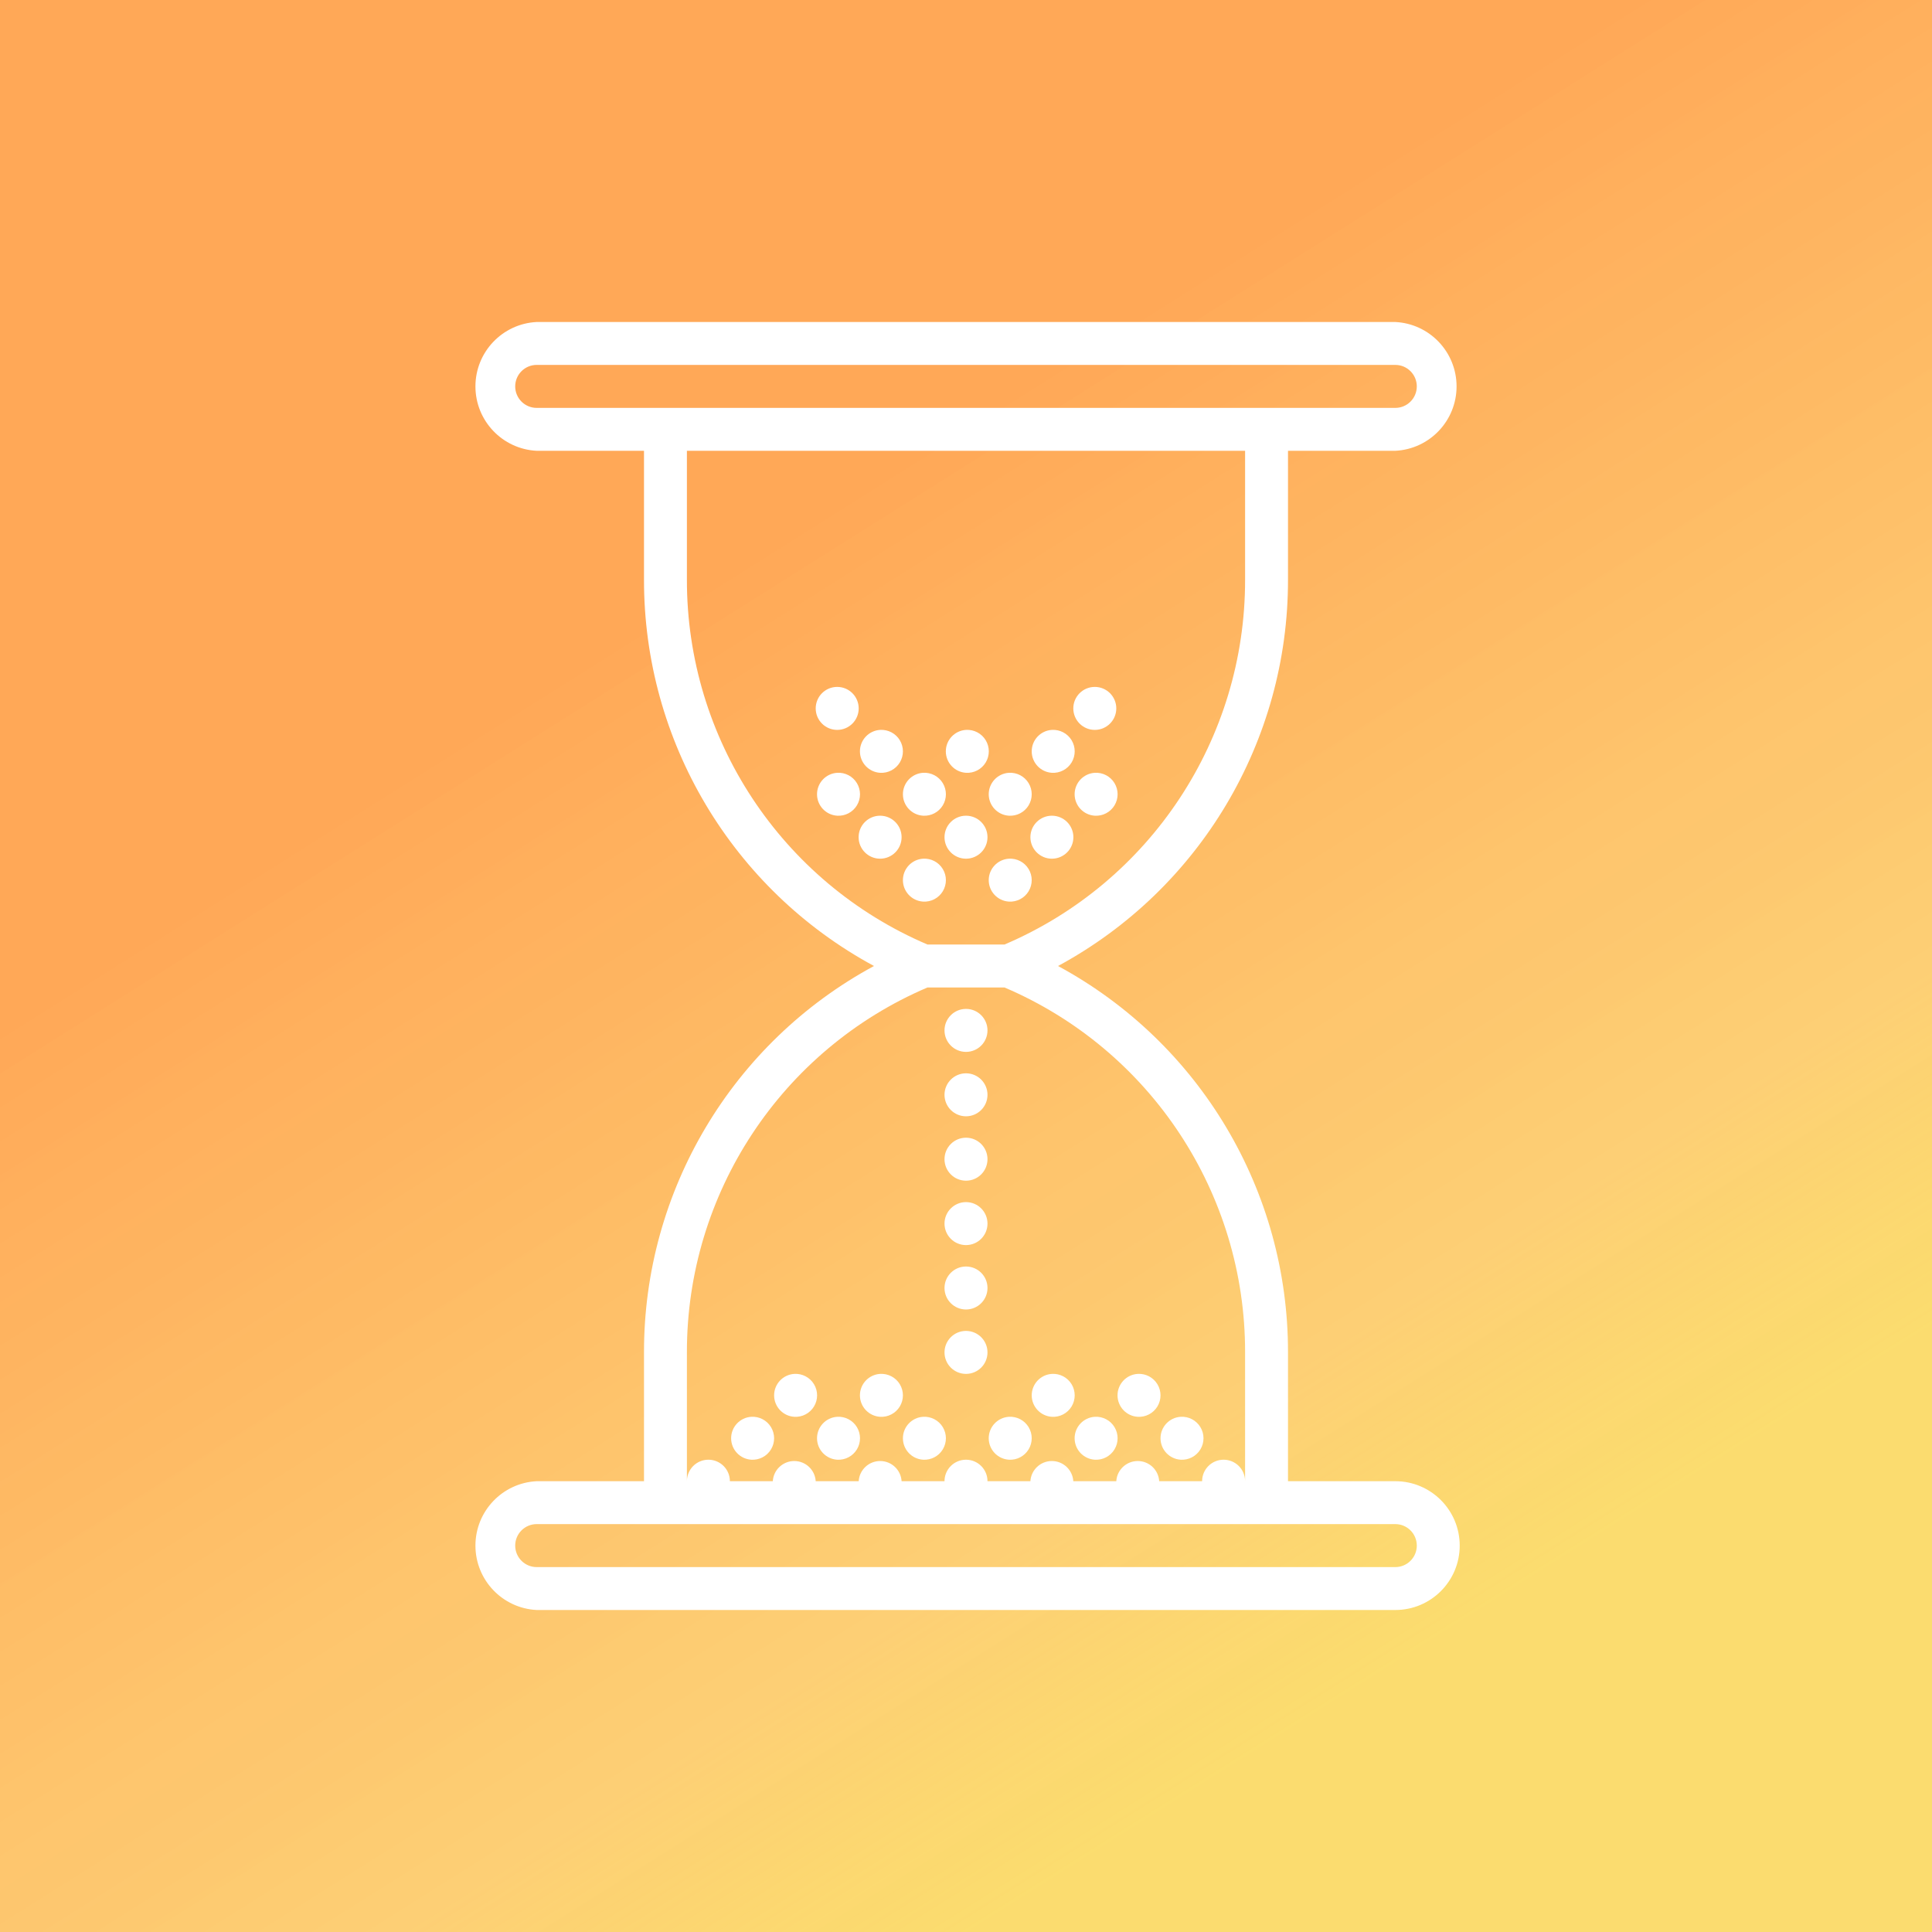
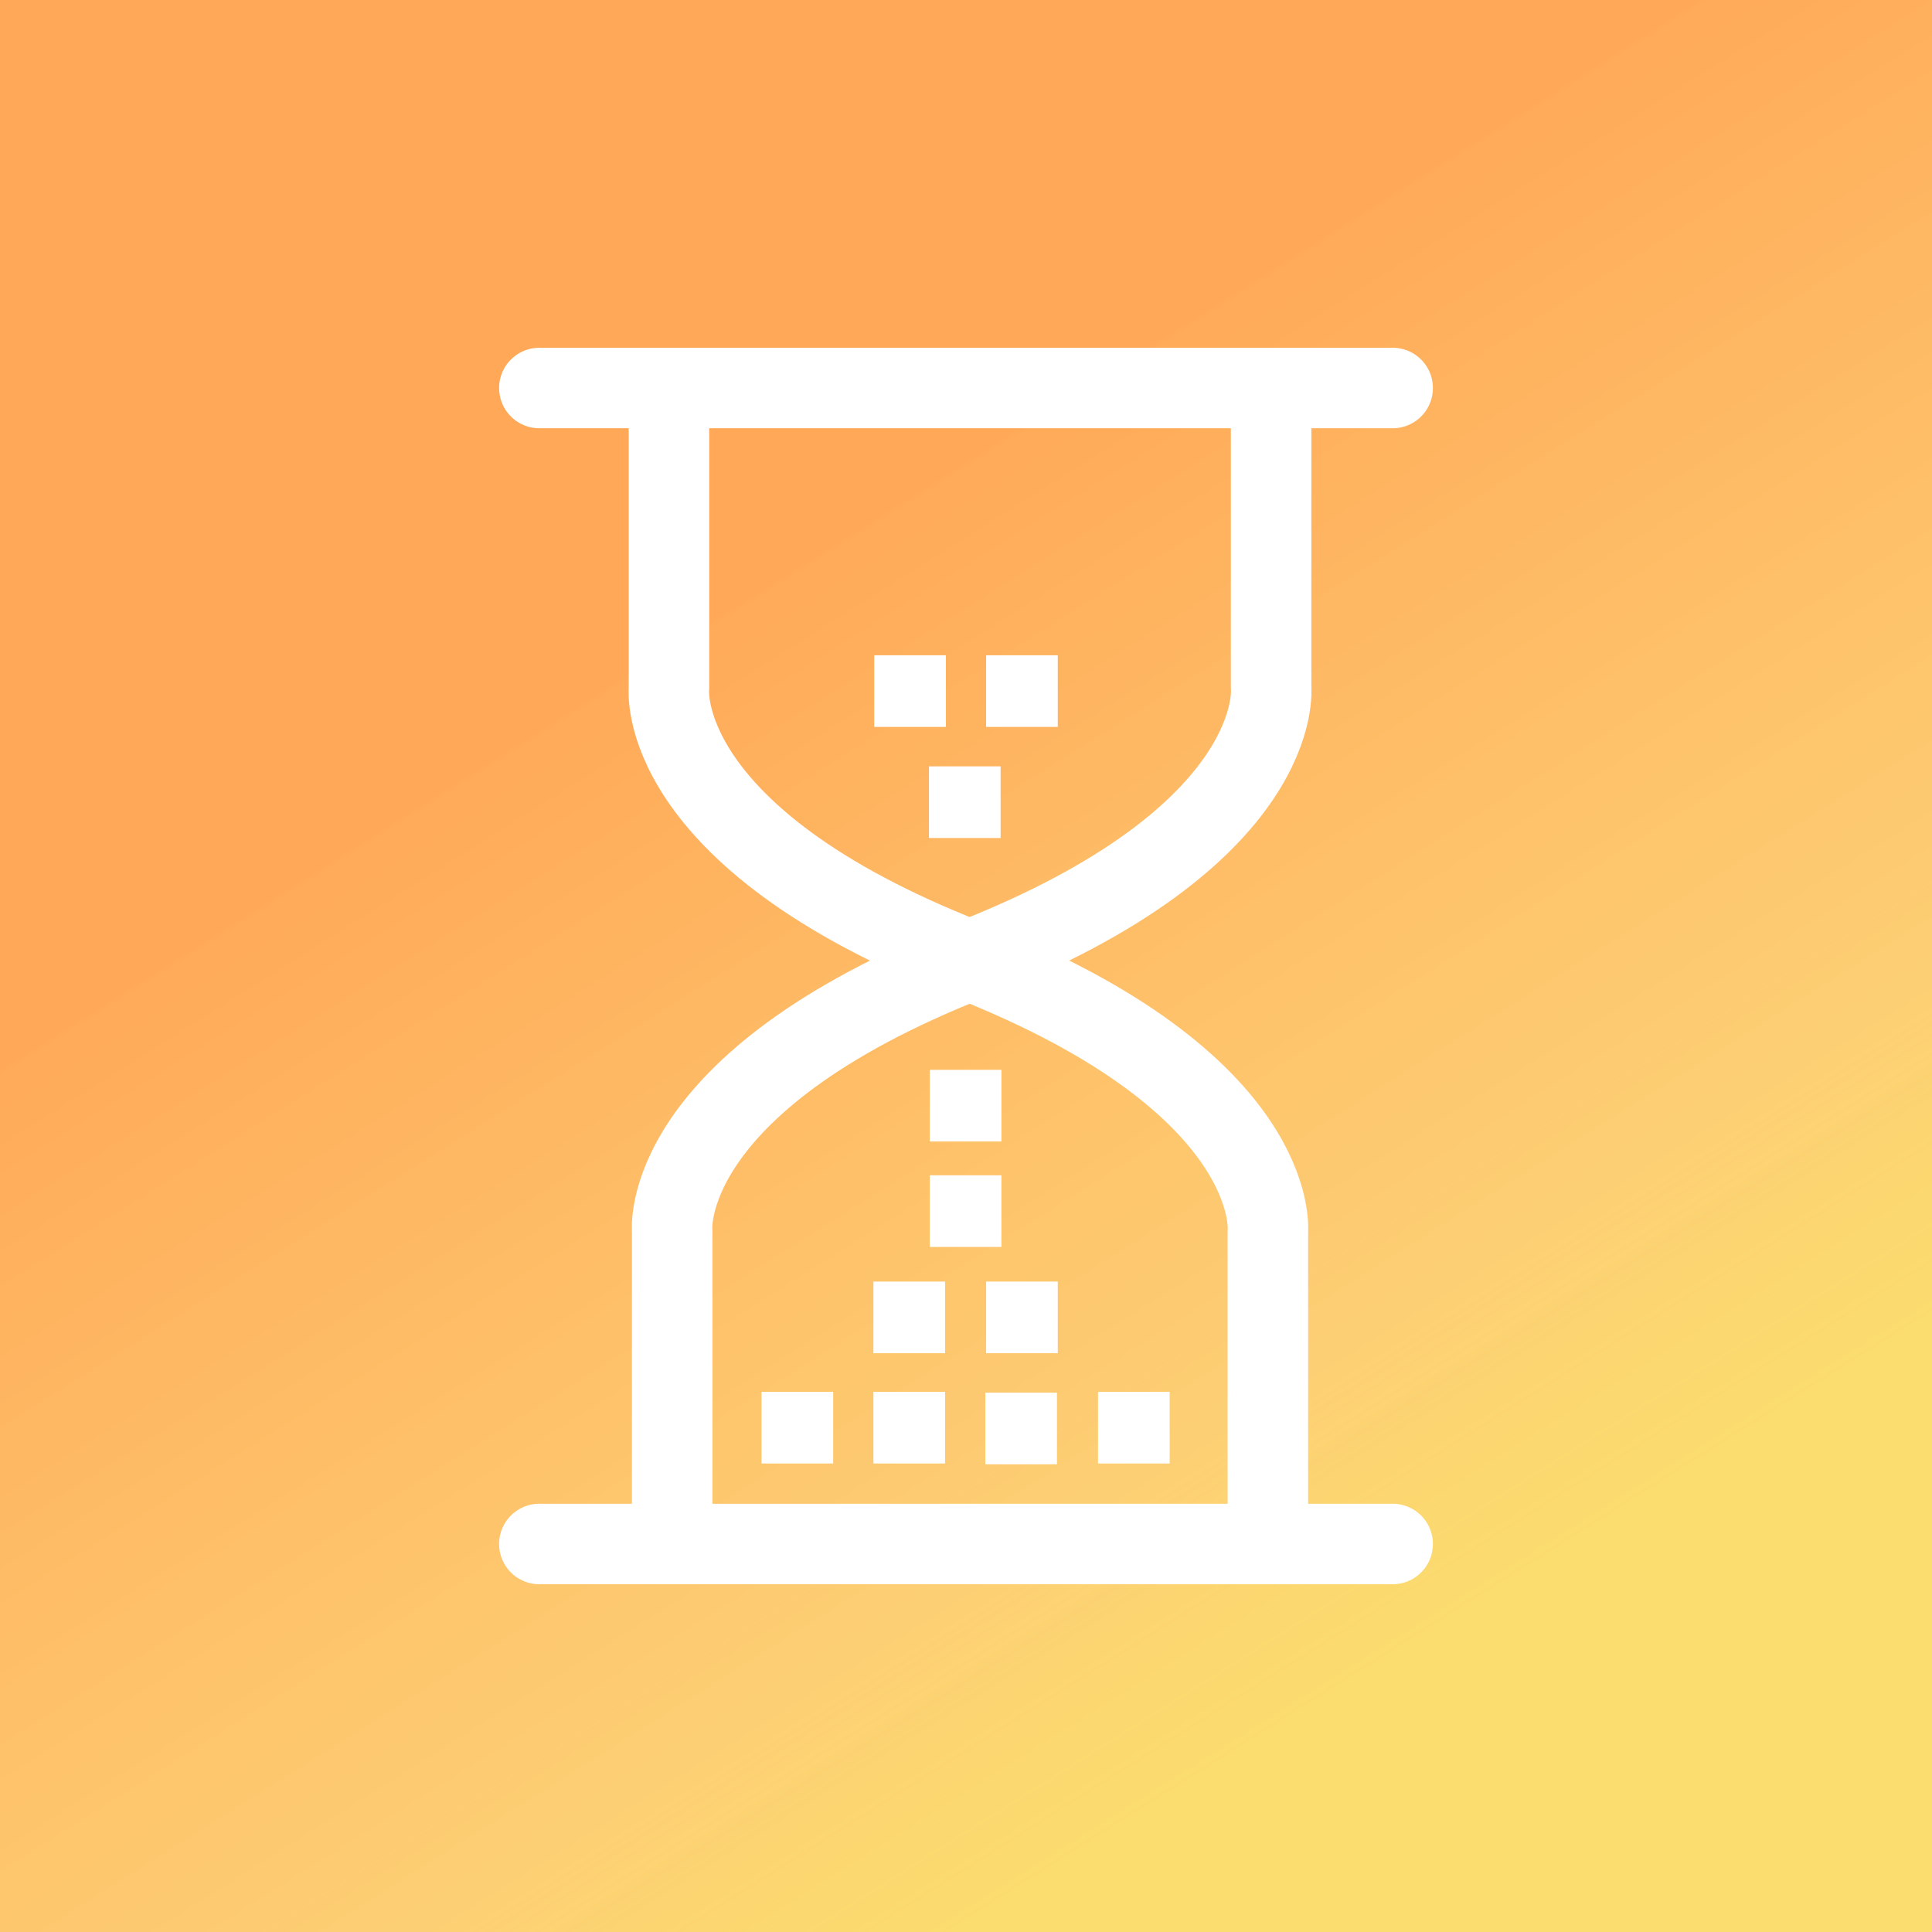
- <svg xmlns="http://www.w3.org/2000/svg" width="24" height="24" fill="none">
-   <path fill="url(#paint0_linear)" d="M0 0h24v24H0z" />
-   <path d="M17.333 18.4H16v-1.6a5.447 5.447 0 00-2.857-4.8A5.447 5.447 0 0016 7.2V5.6h1.333a.801.801 0 000-1.6H6.667a.801.801 0 000 1.6H8v1.6a5.447 5.447 0 002.857 4.8A5.447 5.447 0 008 16.8v1.6H6.667a.801.801 0 000 1.6h10.666a.8.8 0 000-1.6zM6.667 5.067a.267.267 0 010-.534h10.666a.267.267 0 010 .534H6.667zM8.533 7.2V5.6h6.934v1.6a4.92 4.92 0 01-2.988 4.533h-.958A4.92 4.92 0 018.533 7.2zm0 9.6a4.92 4.92 0 012.988-4.533h.958a4.92 4.92 0 012.988 4.533v1.6a.267.267 0 00-.534 0H14.4a.267.267 0 00-.533 0h-.534a.267.267 0 00-.533 0h-.533a.267.267 0 00-.534 0H11.2a.267.267 0 00-.533 0h-.534a.267.267 0 00-.533 0h-.533a.267.267 0 00-.534 0v-1.6zm8.8 2.667H6.667a.267.267 0 010-.534h10.666a.267.267 0 010 .534z" fill="#fff" />
-   <path d="M9.333 18.133a.267.267 0 100-.533.267.267 0 000 .533zM10.4 18.133a.267.267 0 100-.533.267.267 0 000 .533zM11.467 18.133a.267.267 0 100-.533.267.267 0 000 .533zM12.533 18.133a.267.267 0 100-.533.267.267 0 000 .533zM13.6 18.133a.267.267 0 100-.533.267.267 0 000 .533zM14.667 18.133a.267.267 0 100-.533.267.267 0 000 .533zM9.867 17.6a.267.267 0 100-.533.267.267 0 000 .533zM10.933 17.6a.267.267 0 100-.533.267.267 0 000 .533zM12 13.067a.267.267 0 100-.534.267.267 0 000 .534zM10.4 10.133a.267.267 0 100-.533.267.267 0 000 .533zM11.467 10.133a.267.267 0 100-.533.267.267 0 000 .533zM12.533 10.133a.267.267 0 100-.533.267.267 0 000 .533zM13.6 10.133a.267.267 0 100-.533.267.267 0 000 .533zM13.067 9.6a.267.267 0 100-.533.267.267 0 000 .533zM13.6 9.067a.267.267 0 100-.534.267.267 0 000 .534zM10.933 9.6a.267.267 0 100-.533.267.267 0 000 .533zM12 9.6a.267.267 0 100-.533.267.267 0 000 .533zM10.4 9.067a.267.267 0 100-.534.267.267 0 000 .534zM10.933 10.667a.267.267 0 100-.534.267.267 0 000 .534zM11.467 11.2a.267.267 0 100-.533.267.267 0 000 .533zM12.533 11.2a.267.267 0 100-.533.267.267 0 000 .533zM12 10.667a.267.267 0 100-.534.267.267 0 000 .534zM13.067 10.667a.267.267 0 100-.534.267.267 0 000 .534zM12 13.867a.267.267 0 100-.534.267.267 0 000 .534zM12 14.667a.267.267 0 100-.534.267.267 0 000 .534zM12 15.467a.267.267 0 100-.534.267.267 0 000 .534zM12 16.267a.267.267 0 100-.534.267.267 0 000 .534zM12 17.067a.267.267 0 100-.534.267.267 0 000 .534zM13.067 17.6a.267.267 0 100-.533.267.267 0 000 .533zM14.133 17.6a.267.267 0 100-.533.267.267 0 000 .533z" fill="#fff" />
+ <svg xmlns="http://www.w3.org/2000/svg" id="Layer_1" data-name="Layer 1" viewBox="0 0 24 24">
  <defs>
-     <linearGradient id="paint0_linear" x1="3.5" y1="10.5" x2="12" y2="24" gradientUnits="userSpaceOnUse">
-       <stop stop-color="#FFA857" />
-       <stop offset=".766" stop-color="#FFCA62" stop-opacity=".866" />
-       <stop offset="1" stop-color="#FFD53F" stop-opacity=".73" />
+     <linearGradient id="linear-gradient" x1="17.27" y1="-14.8" x2="25.77" y2="-28.3" gradientTransform="matrix(1 0 0 -1 -8.36 -7.71)" gradientUnits="userSpaceOnUse">
+       <stop offset="0" stop-color="#ffa857" />
+       <stop offset=".77" stop-color="#ffca62" stop-opacity=".87" />
+       <stop offset="1" stop-color="#ffd53f" stop-opacity=".73" />
    </linearGradient>
+     <style>.cls-2{fill:none;stroke:#fff;stroke-linecap:round;stroke-linejoin:round}.cls-3{fill:#fff}</style>
  </defs>
+   <path fill="url(#linear-gradient)" d="M0 0h24v24H0z" />
+   <path class="cls-2" d="M15.75 18.87V15.3s.19-1.84-3.73-3.38c-3.91-1.53-3.71-3.37-3.71-3.37V5" />
+   <path class="cls-2" d="M8.35 18.87V15.3s-.2-1.84 3.72-3.38c3.92-1.54 3.72-3.38 3.72-3.38V5M6.7 4.82h10.6M6.7 19.18h10.6" />
+   <path class="cls-3" d="M11.55 13.29h.89v.89h-.89z" />
+   <path class="cls-3" transform="rotate(-90 12 15.04)" d="M11.55 14.59h.89v.89h-.89z" />
+   <path class="cls-3" transform="rotate(-90 11.295 16.365)" d="M10.85 15.92h.89v.89h-.89z" />
+   <path class="cls-3" transform="rotate(-90 12.69 17.74)" d="M12.24 17.29h.89v.89h-.89z" />
+   <path class="cls-3" transform="rotate(-90 11.295 17.735)" d="M10.85 17.29h.89v.89h-.89z" />
+   <path class="cls-3" transform="rotate(-90 12.69 16.36)" d="M12.24 15.92h.89v.89h-.89z" />
+   <path class="cls-3" transform="rotate(90 11.985 9.965)" d="M11.54 9.52h.89v.89h-.89z" />
+   <path class="cls-3" transform="rotate(90 12.69 8.59)" d="M12.24 8.14h.89v.89h-.89z" />
+   <path class="cls-3" transform="rotate(90 11.3 8.59)" d="M10.85 8.14h.89v.89h-.89z" />
+   <path class="cls-3" transform="rotate(-90 9.905 17.735)" d="M9.46 17.29h.89v.89h-.89z" />
+   <path class="cls-3" transform="rotate(-90 14.085 17.735)" d="M13.64 17.29h.89v.89h-.89z" />
</svg>
